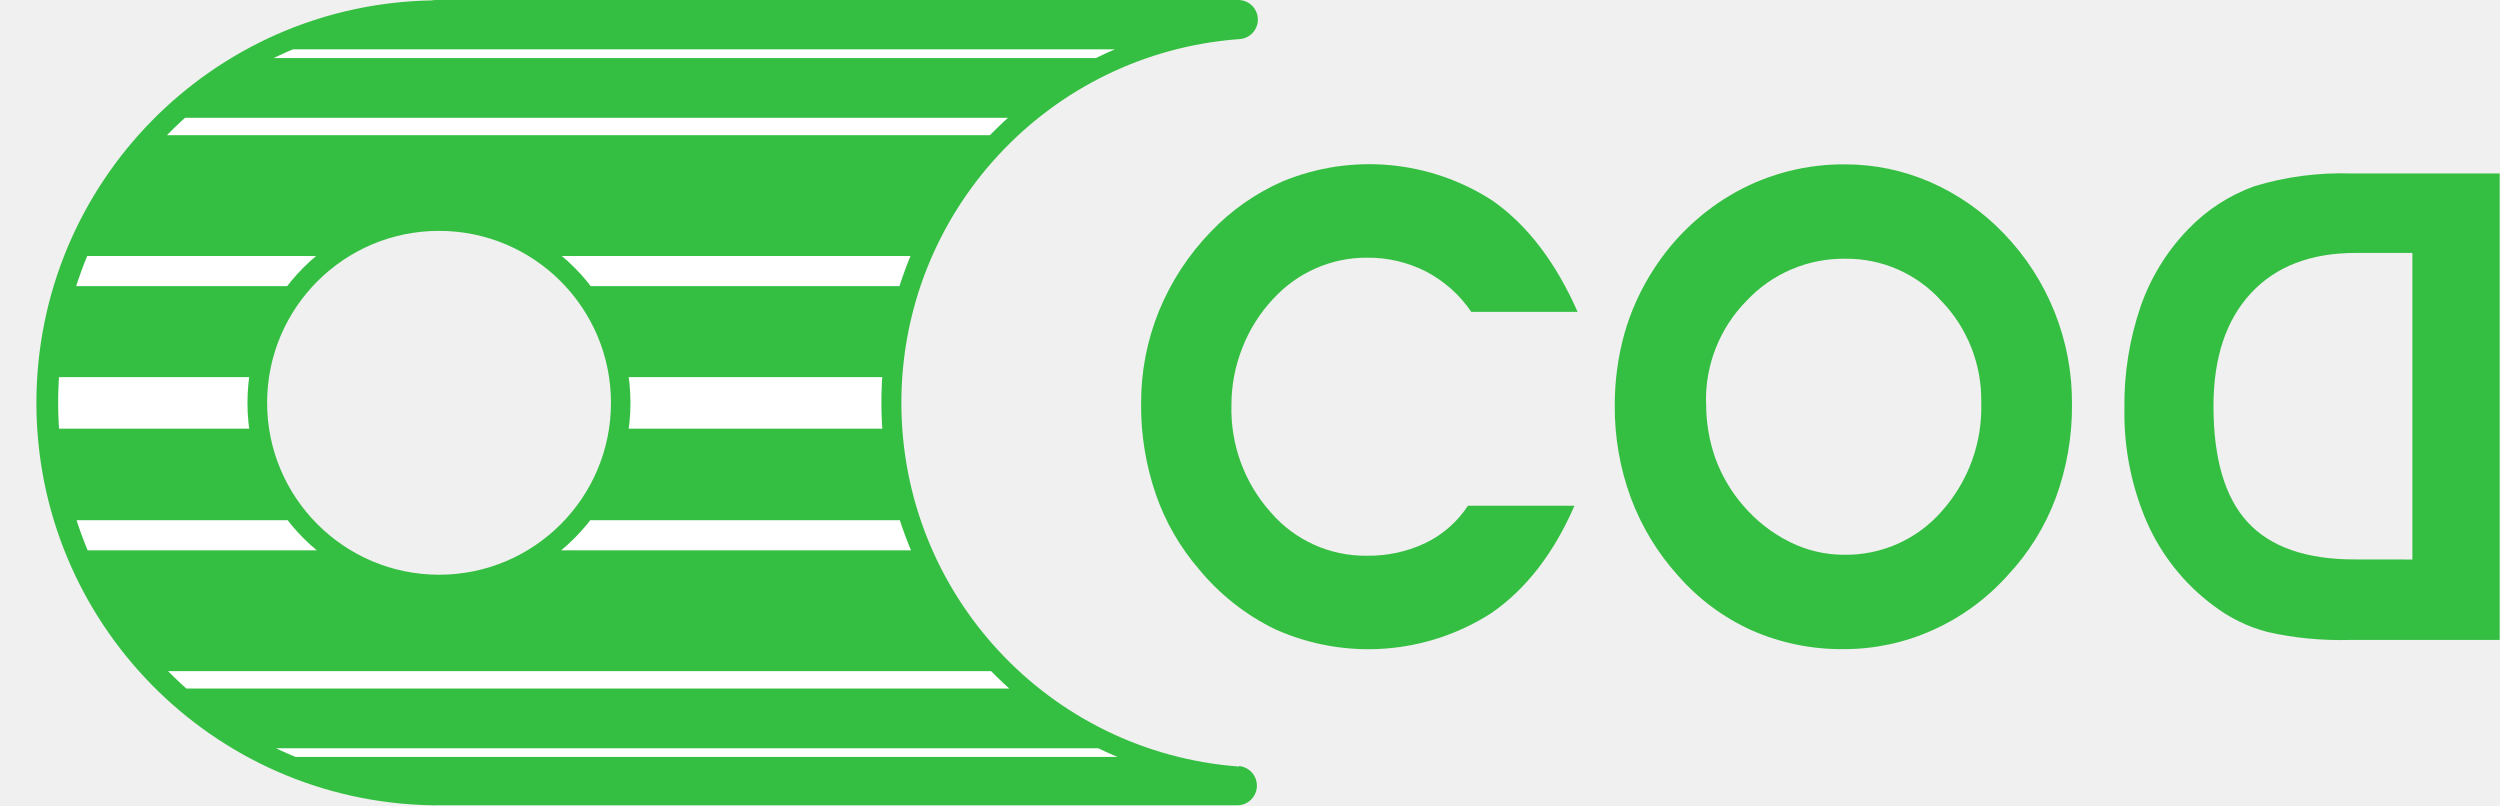
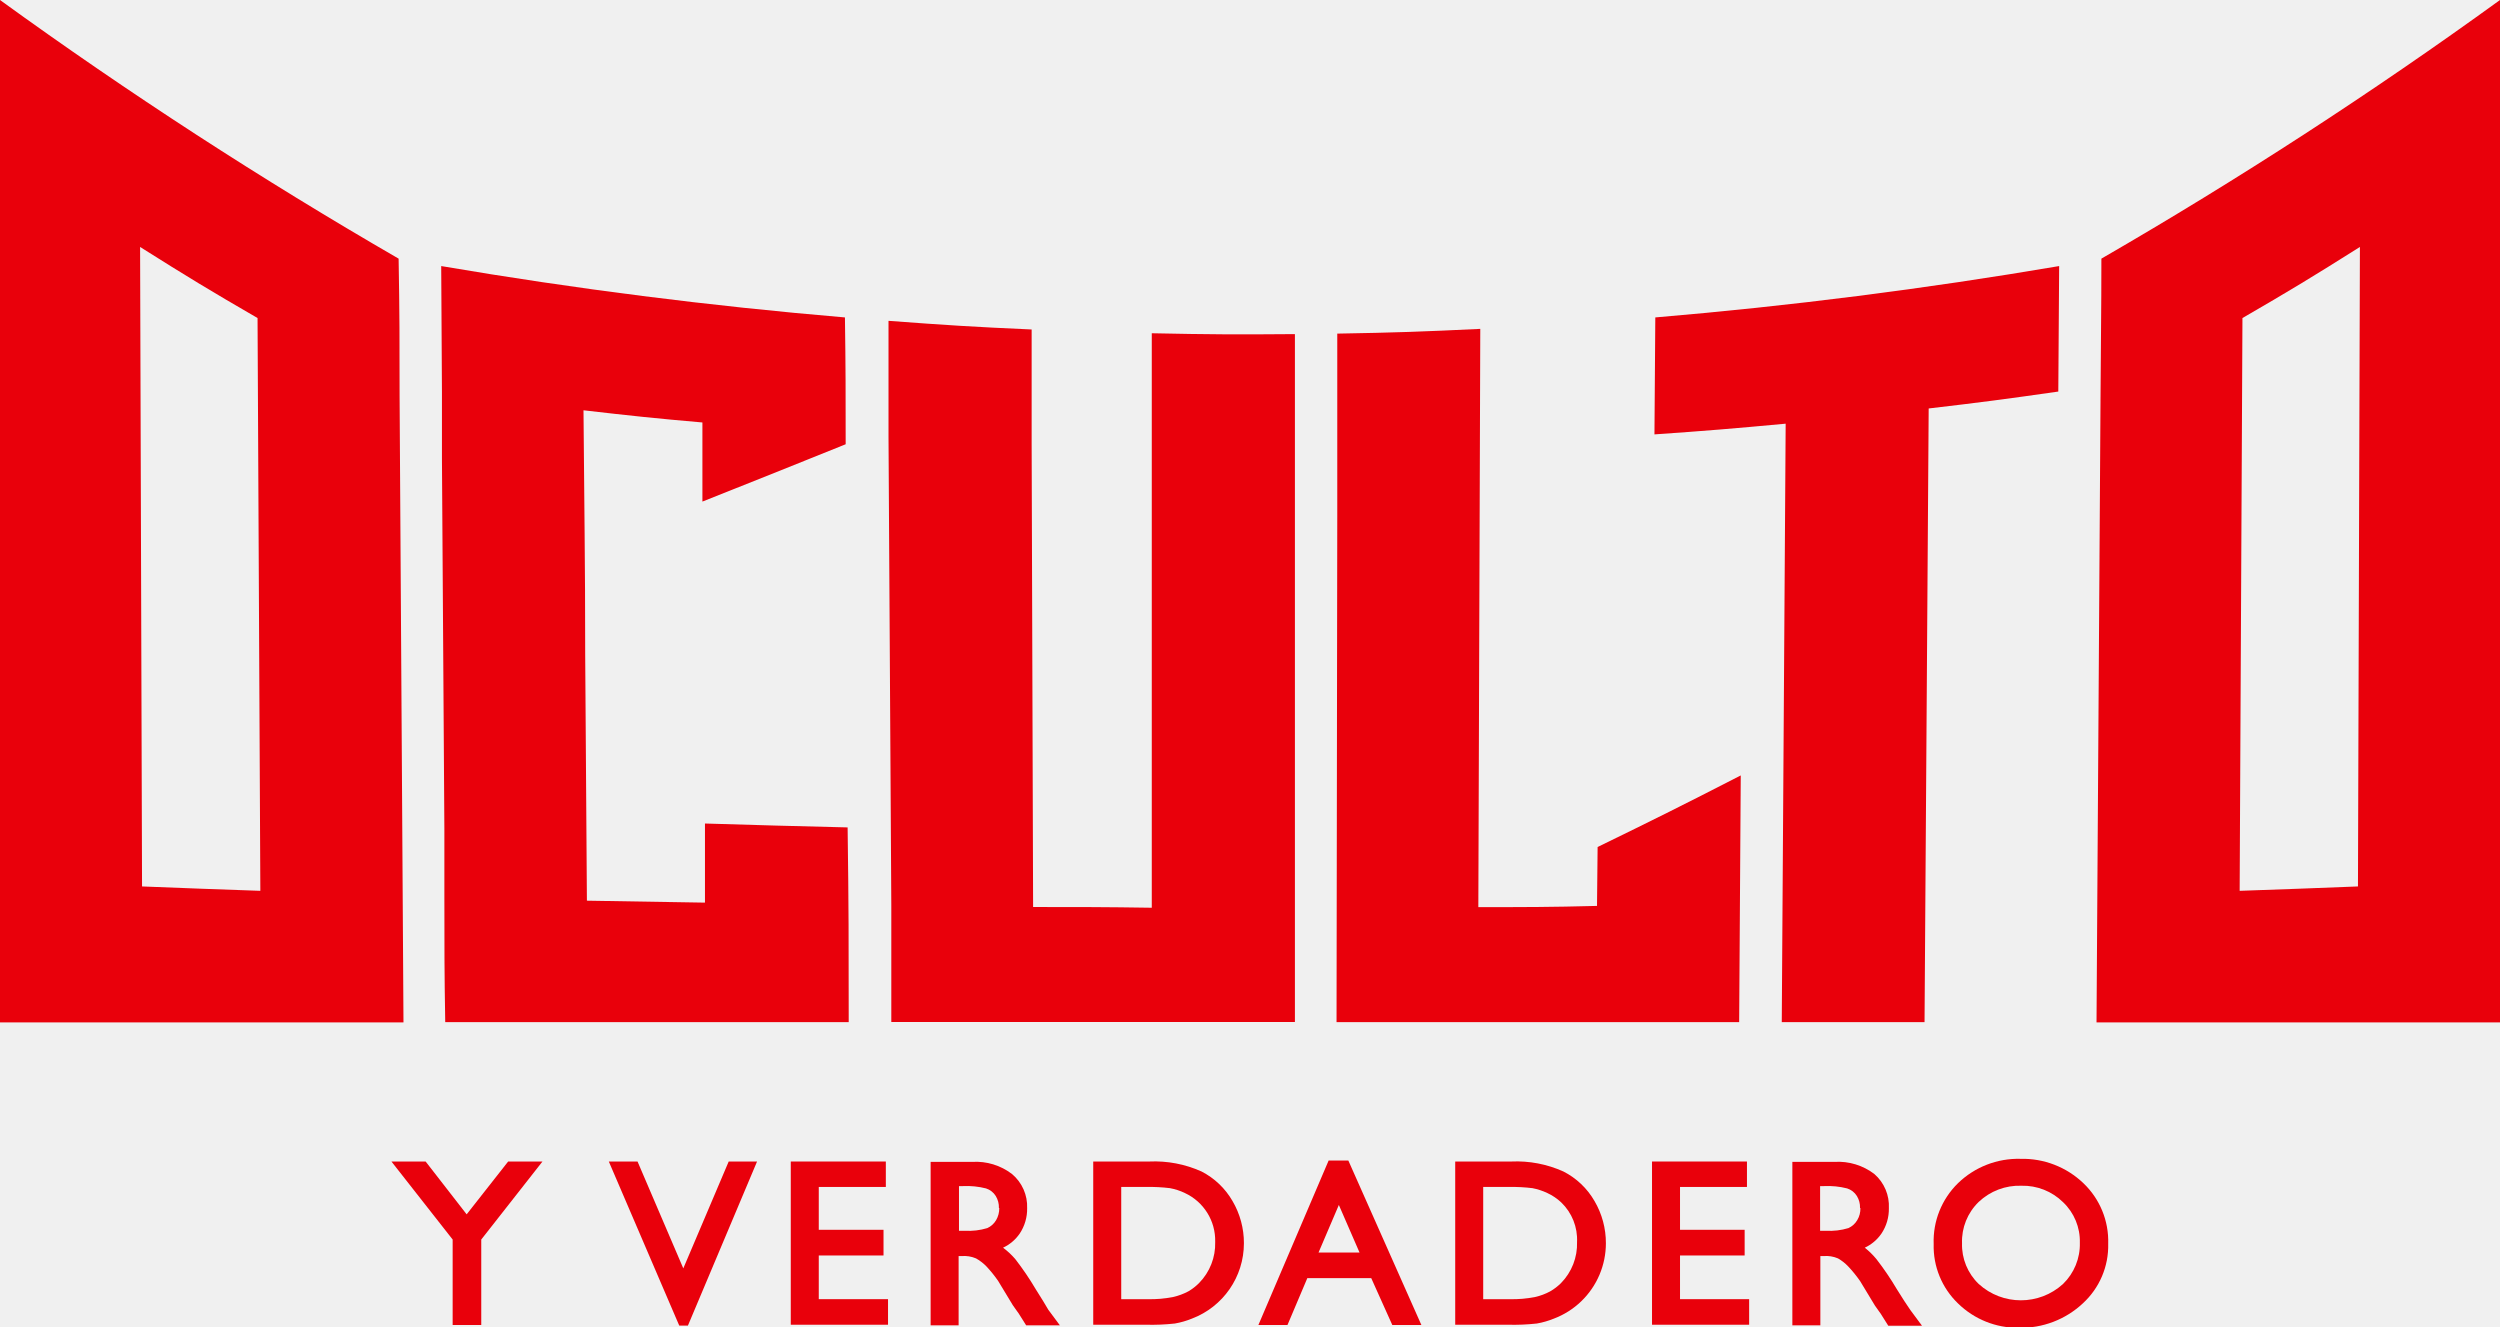
- <svg xmlns="http://www.w3.org/2000/svg" viewBox="0 0 310.45 100.06">
+ <svg xmlns="http://www.w3.org/2000/svg" viewBox="0 0 205.4 109.01">
  <defs>
-     <style>.cls-1{fill:none;}.cls-2{fill:#35bf42;}.cls-3{clip-path:url(#clip-path);}.cls-4{fill:#fff;}</style>
-     <clipPath id="clip-path" transform="translate(4.52)">
-       <path class="cls-1" d="M104.93,50A47.72,47.72,0,0,1,149.16,2.44H49.57v0a47.56,47.56,0,0,0,0,95.11v0h99.59A47.73,47.73,0,0,1,104.93,50ZM50,73.81A23.78,23.78,0,1,1,73.77,50,23.78,23.78,0,0,1,50,73.81Z" />
-     </clipPath>
+     <style>.cls-1{fill:#e9000b;}</style>
  </defs>
  <g id="Capa_2" data-name="Capa 2">
-     <g id="Layer_1" data-name="Layer 1">
-       <path class="cls-2" d="M149.34,95.19a45.29,45.29,0,0,1,0-90.33A2.43,2.43,0,0,0,149.16,0H49.57a2.5,2.5,0,0,0-.47.05A50,50,0,0,0,0,50a50,50,0,0,0,49.1,50,2.42,2.42,0,0,0,.47,0h99.59a2.44,2.44,0,0,0,.18-4.87ZM28.65,50A21.35,21.35,0,1,1,50,71.37,21.37,21.37,0,0,1,28.65,50Z" transform="translate(4.52)" />
-       <g class="cls-3">
-         <rect class="cls-4" y="46.83" width="150.13" height="6.4" />
-         <rect class="cls-4" x="0.79" y="31.79" width="150.13" height="3.74" />
-         <rect class="cls-4" x="0.79" y="14.63" width="150.13" height="2.16" />
-         <rect class="cls-4" x="0.79" y="6.13" width="150.13" height="1.08" />
-         <rect class="cls-4" x="0.79" y="64.6" width="150.13" height="3.74" />
-         <rect class="cls-4" x="0.79" y="83.34" width="150.13" height="2.16" />
-         <rect class="cls-4" x="0.79" y="92.92" width="150.13" height="1.08" />
-       </g>
-       <path class="cls-2" d="M277.05,78.48a19.08,19.08,0,0,1-6.79-3.34,25.9,25.9,0,0,1-8.16-10.25,34,34,0,0,1-2.81-14.1,37.73,37.73,0,0,1,2-12.7,26.12,26.12,0,0,1,5.92-9.63,21.54,21.54,0,0,1,8.2-5.33,37.15,37.15,0,0,1,12-1.59h18.48V79.47H287.14A41.14,41.14,0,0,1,277.05,78.48Zm18-9V31.41H288q-8.36,0-13,5t-4.65,14q0,9.83,4.25,14.44t13.25,4.62Z" transform="translate(4.52)" />
-       <path class="cls-2" d="M196,50.39a33,33,0,0,1,1.21-9,29.62,29.62,0,0,1,3.61-7.93,28.79,28.79,0,0,1,10.28-9.65,27.58,27.58,0,0,1,13.51-3.4,26.36,26.36,0,0,1,10.61,2.22A28.46,28.46,0,0,1,244.32,29a30.22,30.22,0,0,1,8.46,21.13,33,33,0,0,1-2,11.66,28.71,28.71,0,0,1-6,9.67,27.62,27.62,0,0,1-9.28,6.78,26.79,26.79,0,0,1-11.06,2.37,27.69,27.69,0,0,1-11.38-2.31,26.78,26.78,0,0,1-9.22-6.84A30.08,30.08,0,0,1,198,61.83,32.49,32.49,0,0,1,196,50.39Zm11.35-.4a20.26,20.26,0,0,0,1.17,7A18.89,18.89,0,0,0,212,62.84a18.35,18.35,0,0,0,5.77,4.48,15.05,15.05,0,0,0,6.68,1.57,15.77,15.77,0,0,0,12.16-5.41A19.31,19.31,0,0,0,241.51,50a17.71,17.71,0,0,0-4.95-12.63,15.79,15.79,0,0,0-11.89-5.24,16.48,16.48,0,0,0-12.3,5.22A17.52,17.52,0,0,0,207.33,50Z" transform="translate(4.52)" />
-       <path class="cls-2" d="M191.39,38.73h-13.2a15.54,15.54,0,0,0-5.6-5A15.8,15.8,0,0,0,165.21,32a15.56,15.56,0,0,0-6.34,1.32,15.8,15.8,0,0,0-5.31,3.82,18.8,18.8,0,0,0-3.81,6.07,19.13,19.13,0,0,0-1.35,7.06,19.19,19.19,0,0,0,4.88,13.35,15.49,15.49,0,0,0,11.93,5.39,16.41,16.41,0,0,0,7.31-1.59,13.15,13.15,0,0,0,5.25-4.62H191q-3.87,8.88-10.32,13.33a28.25,28.25,0,0,1-26.88,2,28.2,28.2,0,0,1-9.43-7.44A28.46,28.46,0,0,1,139,61.35a33.68,33.68,0,0,1-1.82-11.2,30.23,30.23,0,0,1,2.2-11.48,31.2,31.2,0,0,1,6.45-9.89,27.71,27.71,0,0,1,8.93-6.26,28.17,28.17,0,0,1,26.07,2.4Q187.3,29.46,191.39,38.73Z" transform="translate(4.52)" />
+     <g id="Capa_1-2" data-name="Capa 1">
+       <path class="cls-1" d="M84.76,27.07c0,3.78,0,5.67,0,9.45l.12,38c3.9,0,5.85,0,9.75.06l0-37.8c0-3.76,0-5.64,0-9.4,4.71.1,7.06.11,11.76.07,0,3.75,0,5.63,0,9.38q0,18.88,0,37.76c0,3.75,0,5.63,0,9.38H73.23c0-3.82,0-5.74,0-9.56L73,35.92l0-9.56C77.67,26.71,80,26.86,84.76,27.07Z" />
+       <path class="cls-1" d="M131.26,69.59c4.7-2.29,7.05-3.46,11.76-5.88-.05,6.74-.09,13.53-.13,20.27H109.81l.06-41.58c0-2.24,0-3.36,0-5.6,0-3.76,0-5.63,0-9.39,4.7-.08,7-.16,11.75-.39l-.16,47.51c3.9,0,5.85,0,9.75-.1Z" />
+       <path class="cls-1" d="M136,26.08q16.67-1.41,33.18-4.22l-.07,10.31c-4.25.61-6.38.89-10.65,1.39q-.16,25.21-.34,50.42H146.39q.17-24.58.32-49.17c-4.31.4-6.47.58-10.78.88Z" />
+       <path class="cls-1" d="M69.48,36.5c0-4.17,0-6.25-.06-10.42q-16.66-1.41-33.17-4.22l.06,10.31c0,2.19,0,3.28,0,5.47l.1,15.28.1,15.28c0,2.19,0,3.28,0,5.47,0,4.13,0,6.19.07,10.31H69.73c0-6.39,0-9.59-.09-16-4.69-.11-7-.18-11.72-.32,0,2.6,0,3.9,0,6.5L48.22,74l-.14-20.15c0-8-.08-12.08-.14-20.14,3.91.45,5.86.66,9.77,1,0,2.6,0,3.9,0,6.5C62.43,39.33,64.78,38.4,69.48,36.5Z" />
+       <path class="cls-1" d="M32.75,21.25A380.27,380.27,0,0,1,0,0V84H33.15Q33,58.27,32.83,32.54c0-4.51,0-6.77-.08-11.29ZM21.39,73.19c-3.89-.13-5.83-.21-9.72-.36q-.08-26.26-.16-52.54c3.85,2.43,5.78,3.6,9.65,5.84Q21.28,49.67,21.39,73.19Z" />
+       <path class="cls-1" d="M172.65,21.25c0,4.52-.05,6.78-.07,11.29L172.25,84H205.4V0a380.27,380.27,0,0,1-32.75,21.25Zm11.59,4.88c3.87-2.24,5.8-3.41,9.65-5.84q-.07,26.26-.16,52.54c-3.89.15-5.83.23-9.72.36Q184.13,49.66,184.24,26.13Z" />
+       <polygon class="cls-1" points="38.34 99.77 34.97 95.43 32.16 95.43 37.19 101.84 37.19 108.86 39.54 108.86 39.54 101.84 44.57 95.43 41.75 95.43 38.34 99.77" />
+       <polygon class="cls-1" points="56.14 104.21 52.38 95.43 50.02 95.43 55.75 108.78 55.81 108.91 56.52 108.91 62.2 95.43 59.87 95.43 56.14 104.21" />
+       <polygon class="cls-1" points="67.27 103.15 72.59 103.15 72.59 101.04 67.27 101.04 67.27 97.52 72.78 97.52 72.78 95.43 64.97 95.43 64.97 108.84 72.96 108.84 72.96 106.74 67.27 106.74 67.27 103.15" />
+       <path class="cls-1" d="M85.1,105.93a23.76,23.76,0,0,0-1.69-2.49,6.36,6.36,0,0,0-1-.93,3.4,3.4,0,0,0,1.37-1.16,3.64,3.64,0,0,0,.61-2.08,3.49,3.49,0,0,0-1.24-2.81,4.89,4.89,0,0,0-3.27-1H76.46v13.43h2.3V103.2H79a2.5,2.5,0,0,1,1.19.19A3.93,3.93,0,0,1,81,104a10.38,10.38,0,0,1,1,1.23l1.21,2,.36.51.11.15.63,1h2.77l-.95-1.28C85.91,107.21,85.56,106.67,85.1,105.93Zm-3-6.68a1.92,1.92,0,0,1-.26,1,1.62,1.62,0,0,1-.72.65,5.3,5.3,0,0,1-1.85.22h-.48V97.45h.33a6.41,6.41,0,0,1,1.89.19,1.47,1.47,0,0,1,.8.62A1.77,1.77,0,0,1,82.07,99.25Z" />
+       <path class="cls-1" d="M98.72,96.25a9.43,9.43,0,0,0-4.3-.82h-4.6v13.41h4.33a17.54,17.54,0,0,0,2.38-.1,6.78,6.78,0,0,0,1.39-.4,6.62,6.62,0,0,0,4.28-6.19,6.8,6.8,0,0,0-.94-3.48A6.22,6.22,0,0,0,98.72,96.25Zm1.12,5.8a4.61,4.61,0,0,1-1.32,3.36,4.25,4.25,0,0,1-.89.69,5,5,0,0,1-1.24.46,9.46,9.46,0,0,1-2.11.18H92.12V97.52h2.11a13.69,13.69,0,0,1,1.9.1,4.83,4.83,0,0,1,1.22.4,4.3,4.3,0,0,1,2.49,4Z" />
+       <path class="cls-1" d="M109.16,95.35l-5.77,13.51h2.39l1.63-3.85h5.25l1.73,3.85h2.39l-6-13.51Zm2.54,7.56h-3.37L110,99Z" />
+       <path class="cls-1" d="M128.45,96.25a9.39,9.39,0,0,0-4.29-.82h-4.6v13.41h4.33a17.64,17.64,0,0,0,2.38-.1,6.78,6.78,0,0,0,1.39-.4,6.61,6.61,0,0,0,3.76-3.62,6.63,6.63,0,0,0,.52-2.57,6.8,6.8,0,0,0-.94-3.48A6.18,6.18,0,0,0,128.45,96.25Zm1.12,5.8a4.6,4.6,0,0,1-1.31,3.36,4.31,4.31,0,0,1-.9.69,4.81,4.81,0,0,1-1.23.46,9.46,9.46,0,0,1-2.11.18h-2.16V97.52H124a13.75,13.75,0,0,1,1.91.1,5.1,5.1,0,0,1,1.22.4,4.31,4.31,0,0,1,1.14.77A4.24,4.24,0,0,1,129.57,102.05Z" />
+       <polygon class="cls-1" points="138.03 103.15 143.34 103.15 143.34 101.04 138.03 101.04 138.03 97.52 143.53 97.52 143.53 95.43 135.73 95.43 135.73 108.84 143.71 108.84 143.71 106.74 138.03 106.74 138.03 103.15" />
+       <path class="cls-1" d="M155.85,105.93a23.76,23.76,0,0,0-1.69-2.49,6.36,6.36,0,0,0-.95-.93,3.4,3.4,0,0,0,1.37-1.16,3.62,3.62,0,0,0,.61-2.08A3.49,3.49,0,0,0,154,96.46a4.89,4.89,0,0,0-3.27-1h-3.47v13.43h2.3V103.2h.26a2.47,2.47,0,0,1,1.19.19,3.69,3.69,0,0,1,.82.64,10.38,10.38,0,0,1,1,1.23l1.21,2,.36.51.11.15.63,1h2.77l-.95-1.28C156.66,107.21,156.31,106.67,155.85,105.93Zm-3-6.68a1.81,1.81,0,0,1-.26,1,1.62,1.62,0,0,1-.72.65,5.3,5.3,0,0,1-1.85.22h-.48V97.45h.33a6.41,6.41,0,0,1,1.89.19,1.47,1.47,0,0,1,.8.62A1.77,1.77,0,0,1,152.82,99.25Z" />
+       <path class="cls-1" d="M171.17,97.21a7.21,7.21,0,0,0-5.16-2,7.11,7.11,0,0,0-5.14,2,6.66,6.66,0,0,0-2,5,6.52,6.52,0,0,0,2,4.88,7,7,0,0,0,5,2,7.43,7.43,0,0,0,5.25-2,6.43,6.43,0,0,0,2.09-4.91A6.58,6.58,0,0,0,171.17,97.21Zm-.29,4.9a4.55,4.55,0,0,1-1.38,3.38,5.14,5.14,0,0,1-6.93,0,4.46,4.46,0,0,1-1.37-3.34,4.51,4.51,0,0,1,1.37-3.4,4.86,4.86,0,0,1,3.51-1.33,4.71,4.71,0,0,1,3.42,1.35A4.43,4.43,0,0,1,170.88,102.11Z" />
    </g>
  </g>
</svg>
